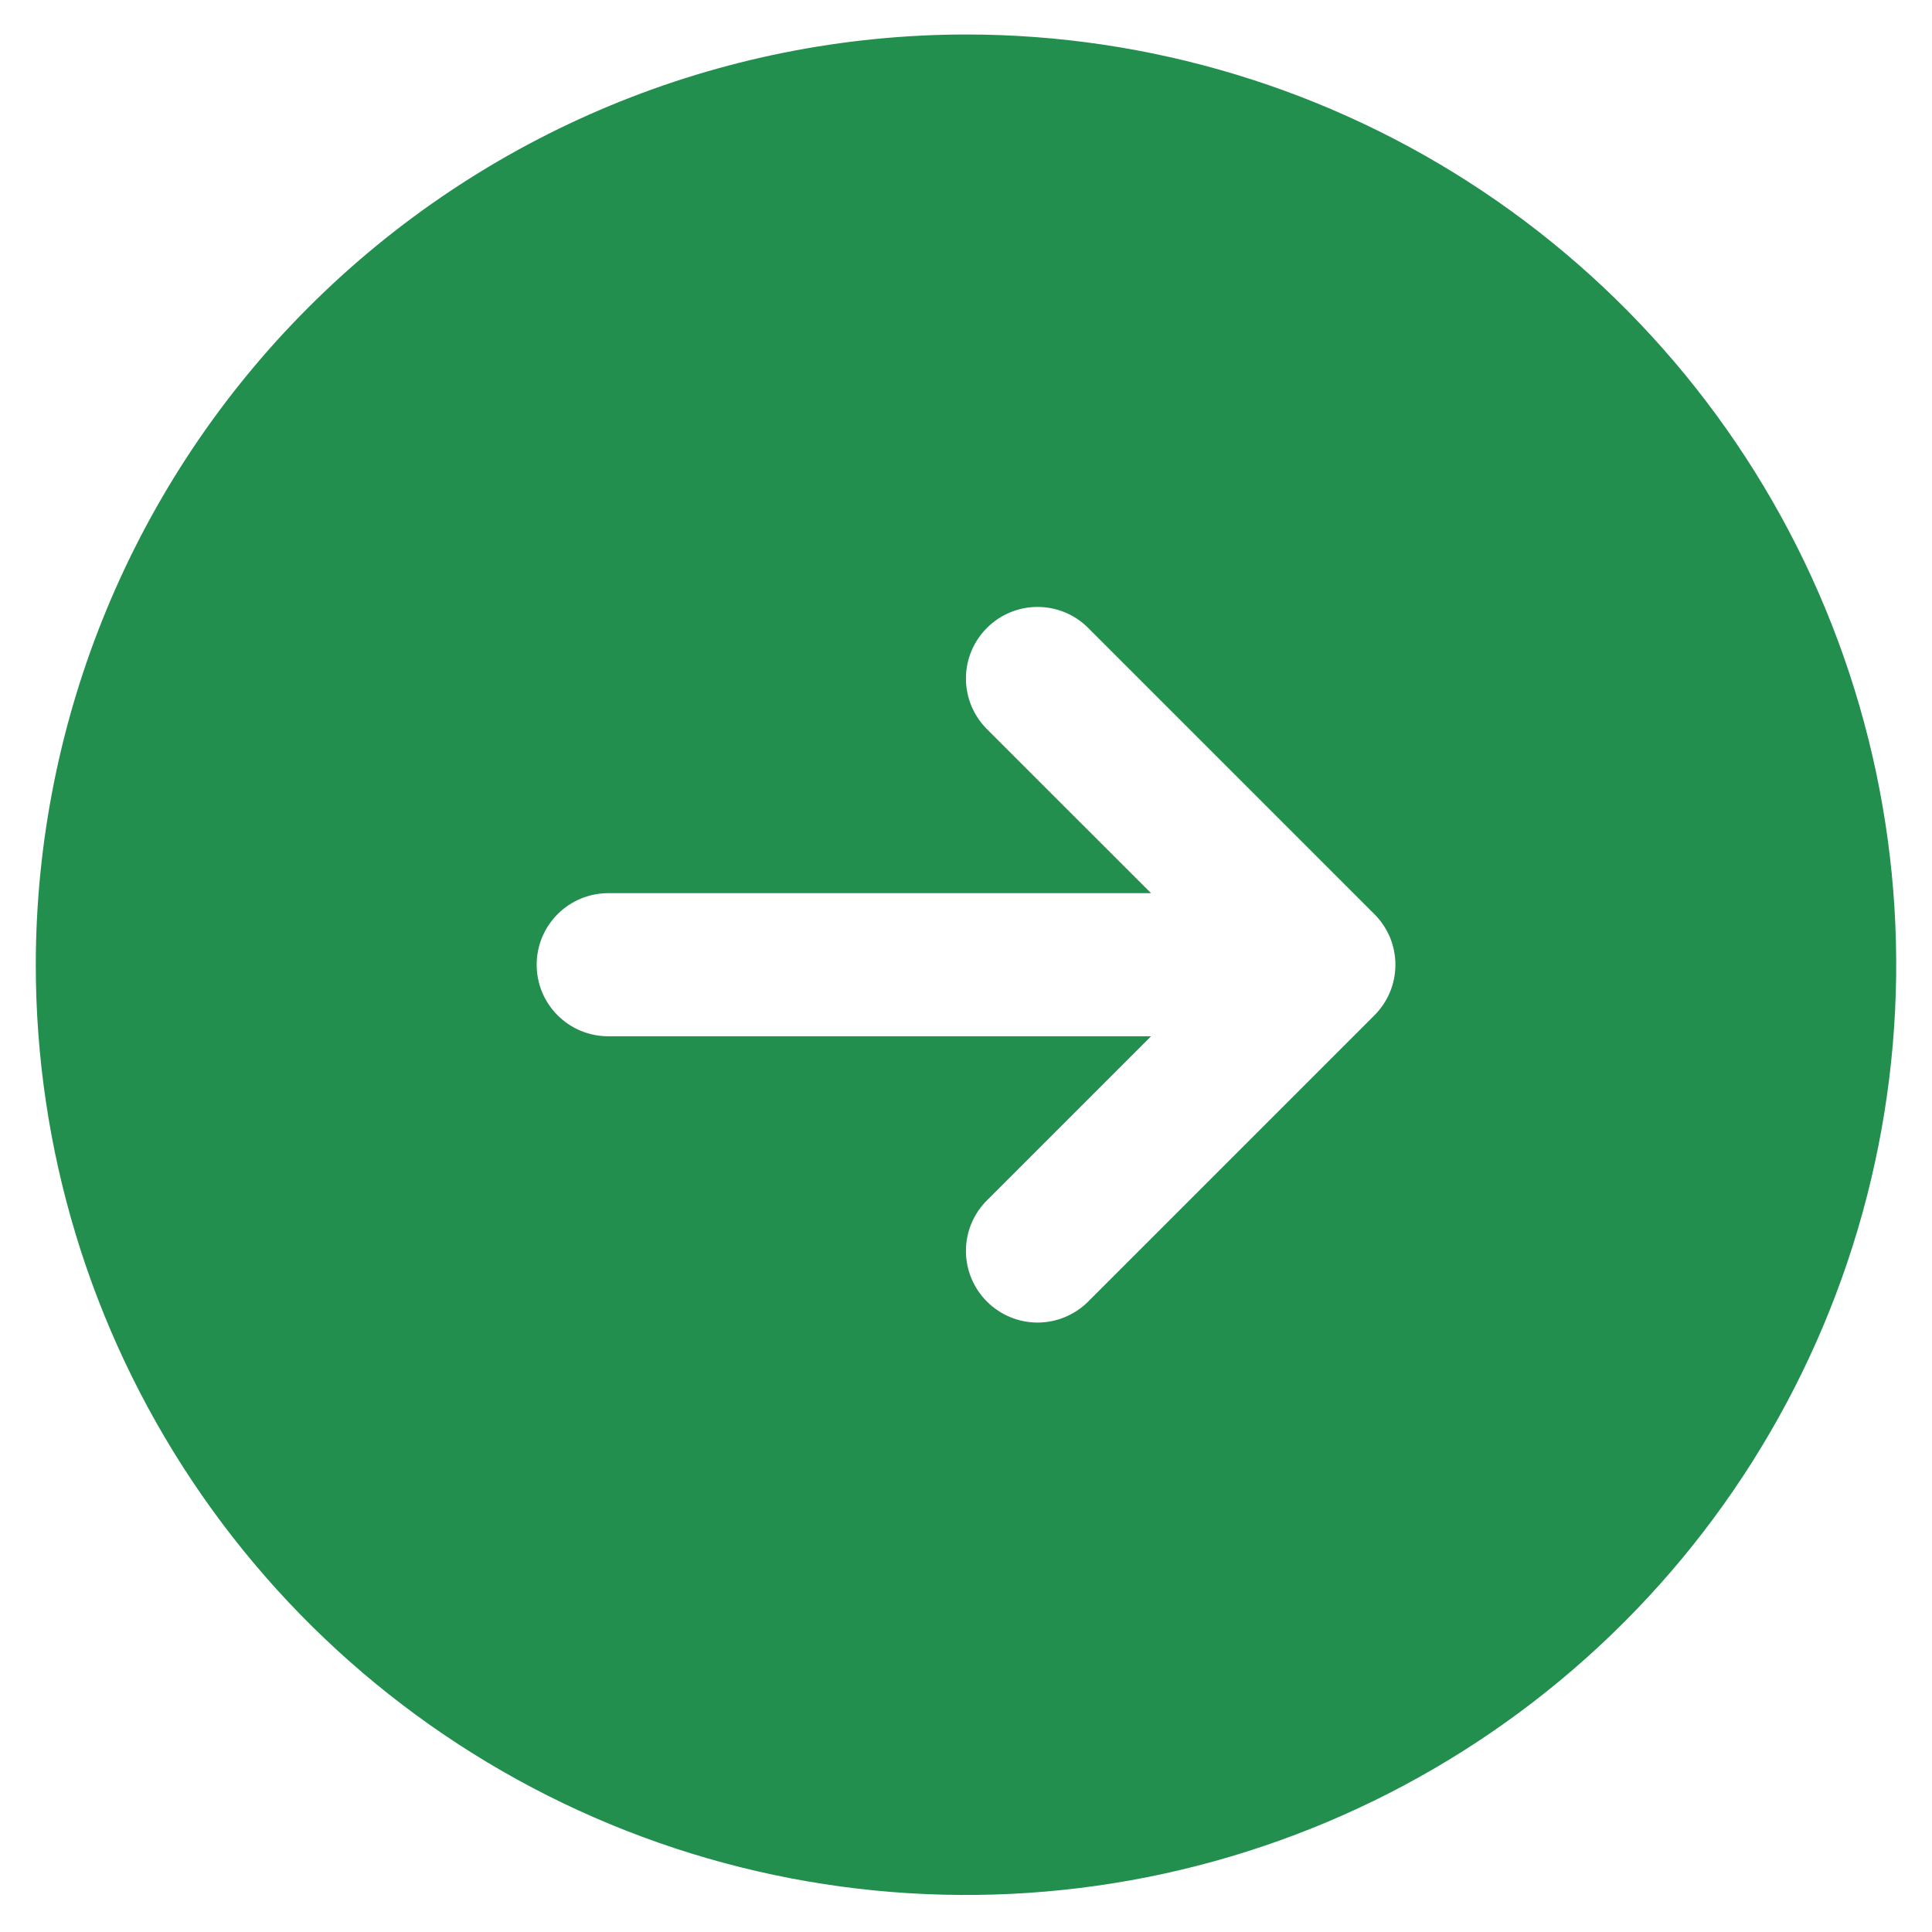
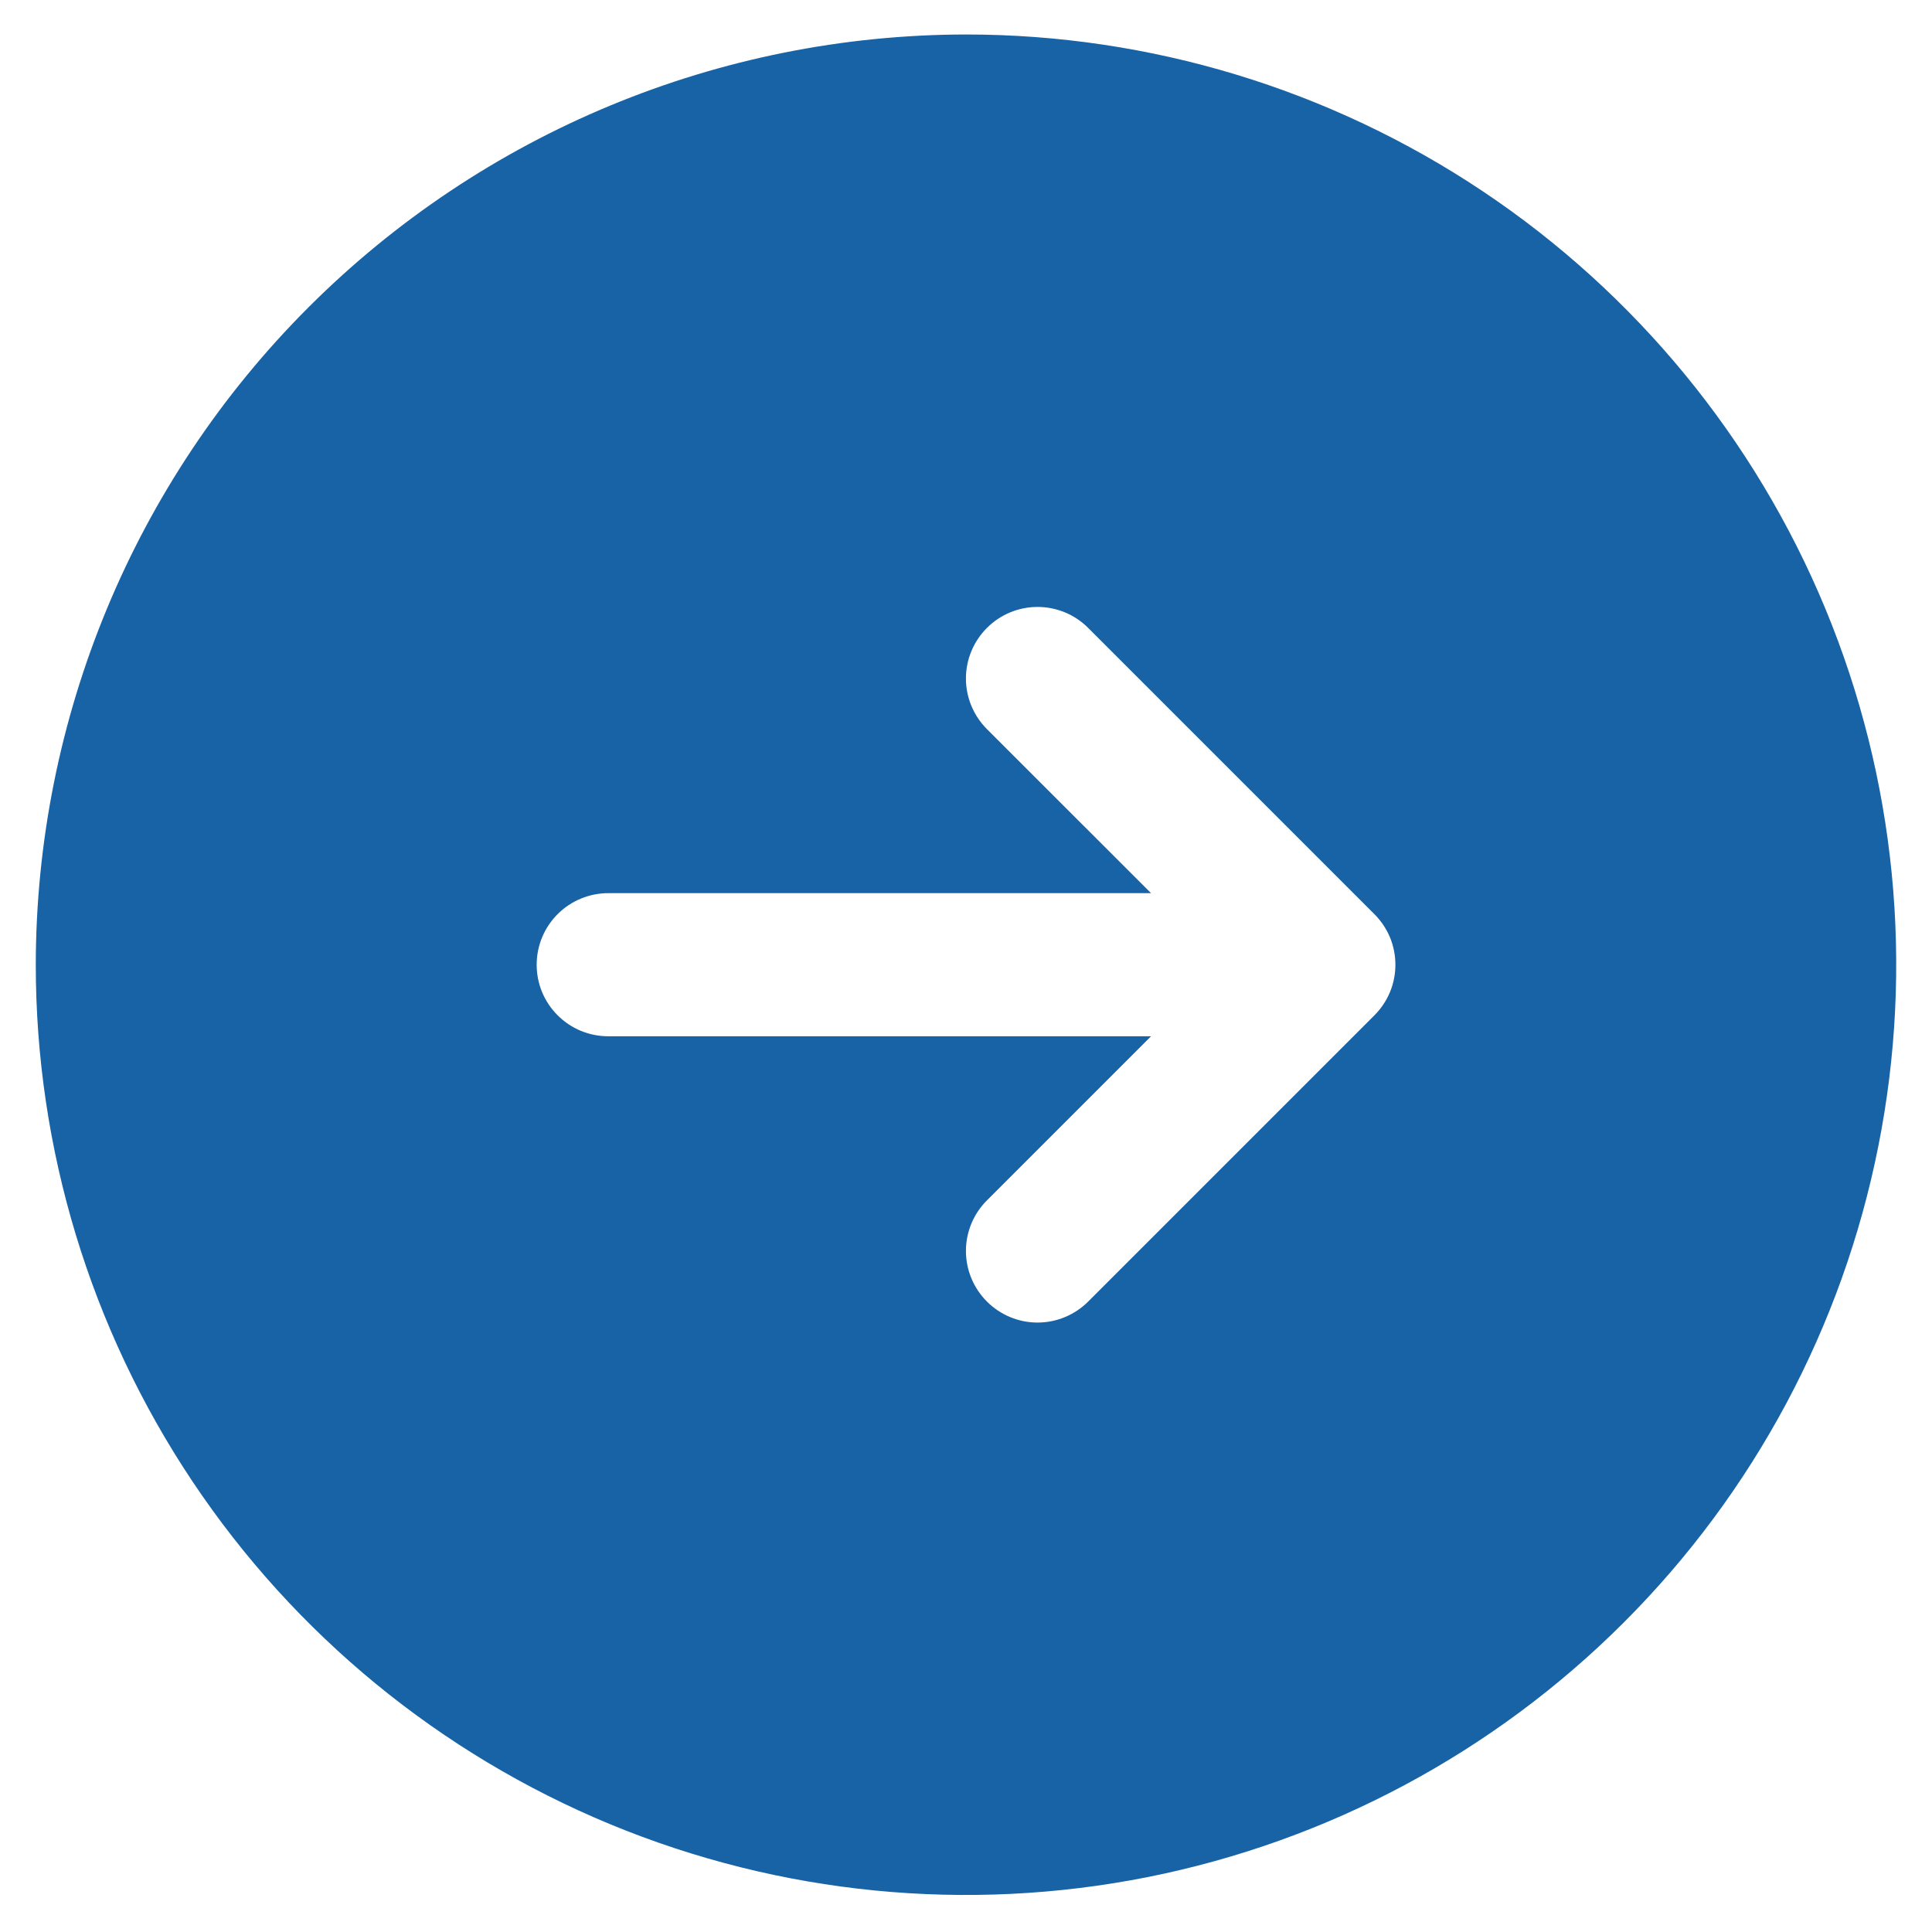
<svg xmlns="http://www.w3.org/2000/svg" width="27" height="27" viewBox="0 0 27 27" fill="none">
-   <path d="M0.5 13.482C0.5 16.053 1.262 18.567 2.691 20.705C4.119 22.843 6.15 24.509 8.525 25.493C10.901 26.477 13.514 26.734 16.036 26.233C18.558 25.731 20.874 24.493 22.692 22.675C24.511 20.857 25.749 18.54 26.25 16.018C26.752 13.497 26.494 10.883 25.51 8.507C24.526 6.132 22.86 4.102 20.722 2.673C18.585 1.245 16.071 0.482 13.5 0.482C10.053 0.486 6.749 1.857 4.312 4.294C1.874 6.731 0.504 10.036 0.5 13.482ZM15.207 8.775L19.207 12.775C19.3 12.868 19.374 12.978 19.425 13.099C19.475 13.221 19.501 13.351 19.501 13.482C19.501 13.614 19.475 13.744 19.425 13.865C19.374 13.987 19.3 14.097 19.207 14.19L15.207 18.19C15.02 18.377 14.765 18.483 14.5 18.483C14.235 18.483 13.98 18.377 13.793 18.19C13.605 18.002 13.499 17.748 13.499 17.482C13.499 17.217 13.605 16.962 13.793 16.775L16.086 14.482L8.5 14.482C8.235 14.482 7.98 14.377 7.793 14.189C7.605 14.002 7.5 13.748 7.5 13.482C7.5 13.217 7.605 12.963 7.793 12.775C7.98 12.588 8.235 12.482 8.5 12.482L16.086 12.482L13.793 10.19C13.605 10.002 13.499 9.748 13.499 9.482C13.499 9.217 13.605 8.962 13.793 8.775C13.98 8.587 14.235 8.482 14.5 8.482C14.765 8.482 15.02 8.587 15.207 8.775Z" fill="#238F4F" />
+   <path d="M0.5 13.482C0.5 16.053 1.262 18.567 2.691 20.705C4.119 22.843 6.15 24.509 8.525 25.493C10.901 26.477 13.514 26.734 16.036 26.233C18.558 25.731 20.874 24.493 22.692 22.675C24.511 20.857 25.749 18.54 26.25 16.018C26.752 13.497 26.494 10.883 25.51 8.507C24.526 6.132 22.86 4.102 20.722 2.673C18.585 1.245 16.071 0.482 13.5 0.482C10.053 0.486 6.749 1.857 4.312 4.294C1.874 6.731 0.504 10.036 0.5 13.482ZM15.207 8.775L19.207 12.775C19.3 12.868 19.374 12.978 19.425 13.099C19.475 13.221 19.501 13.351 19.501 13.482C19.501 13.614 19.475 13.744 19.425 13.865C19.374 13.987 19.3 14.097 19.207 14.19L15.207 18.19C15.02 18.377 14.765 18.483 14.5 18.483C14.235 18.483 13.98 18.377 13.793 18.19C13.605 18.002 13.499 17.748 13.499 17.482C13.499 17.217 13.605 16.962 13.793 16.775L16.086 14.482L8.5 14.482C8.235 14.482 7.98 14.377 7.793 14.189C7.605 14.002 7.5 13.748 7.5 13.482C7.5 13.217 7.605 12.963 7.793 12.775C7.98 12.588 8.235 12.482 8.5 12.482L16.086 12.482L13.793 10.19C13.605 10.002 13.499 9.748 13.499 9.482C13.499 9.217 13.605 8.962 13.793 8.775C13.98 8.587 14.235 8.482 14.5 8.482C14.765 8.482 15.02 8.587 15.207 8.775Z" fill="#1763A6" />
</svg>
